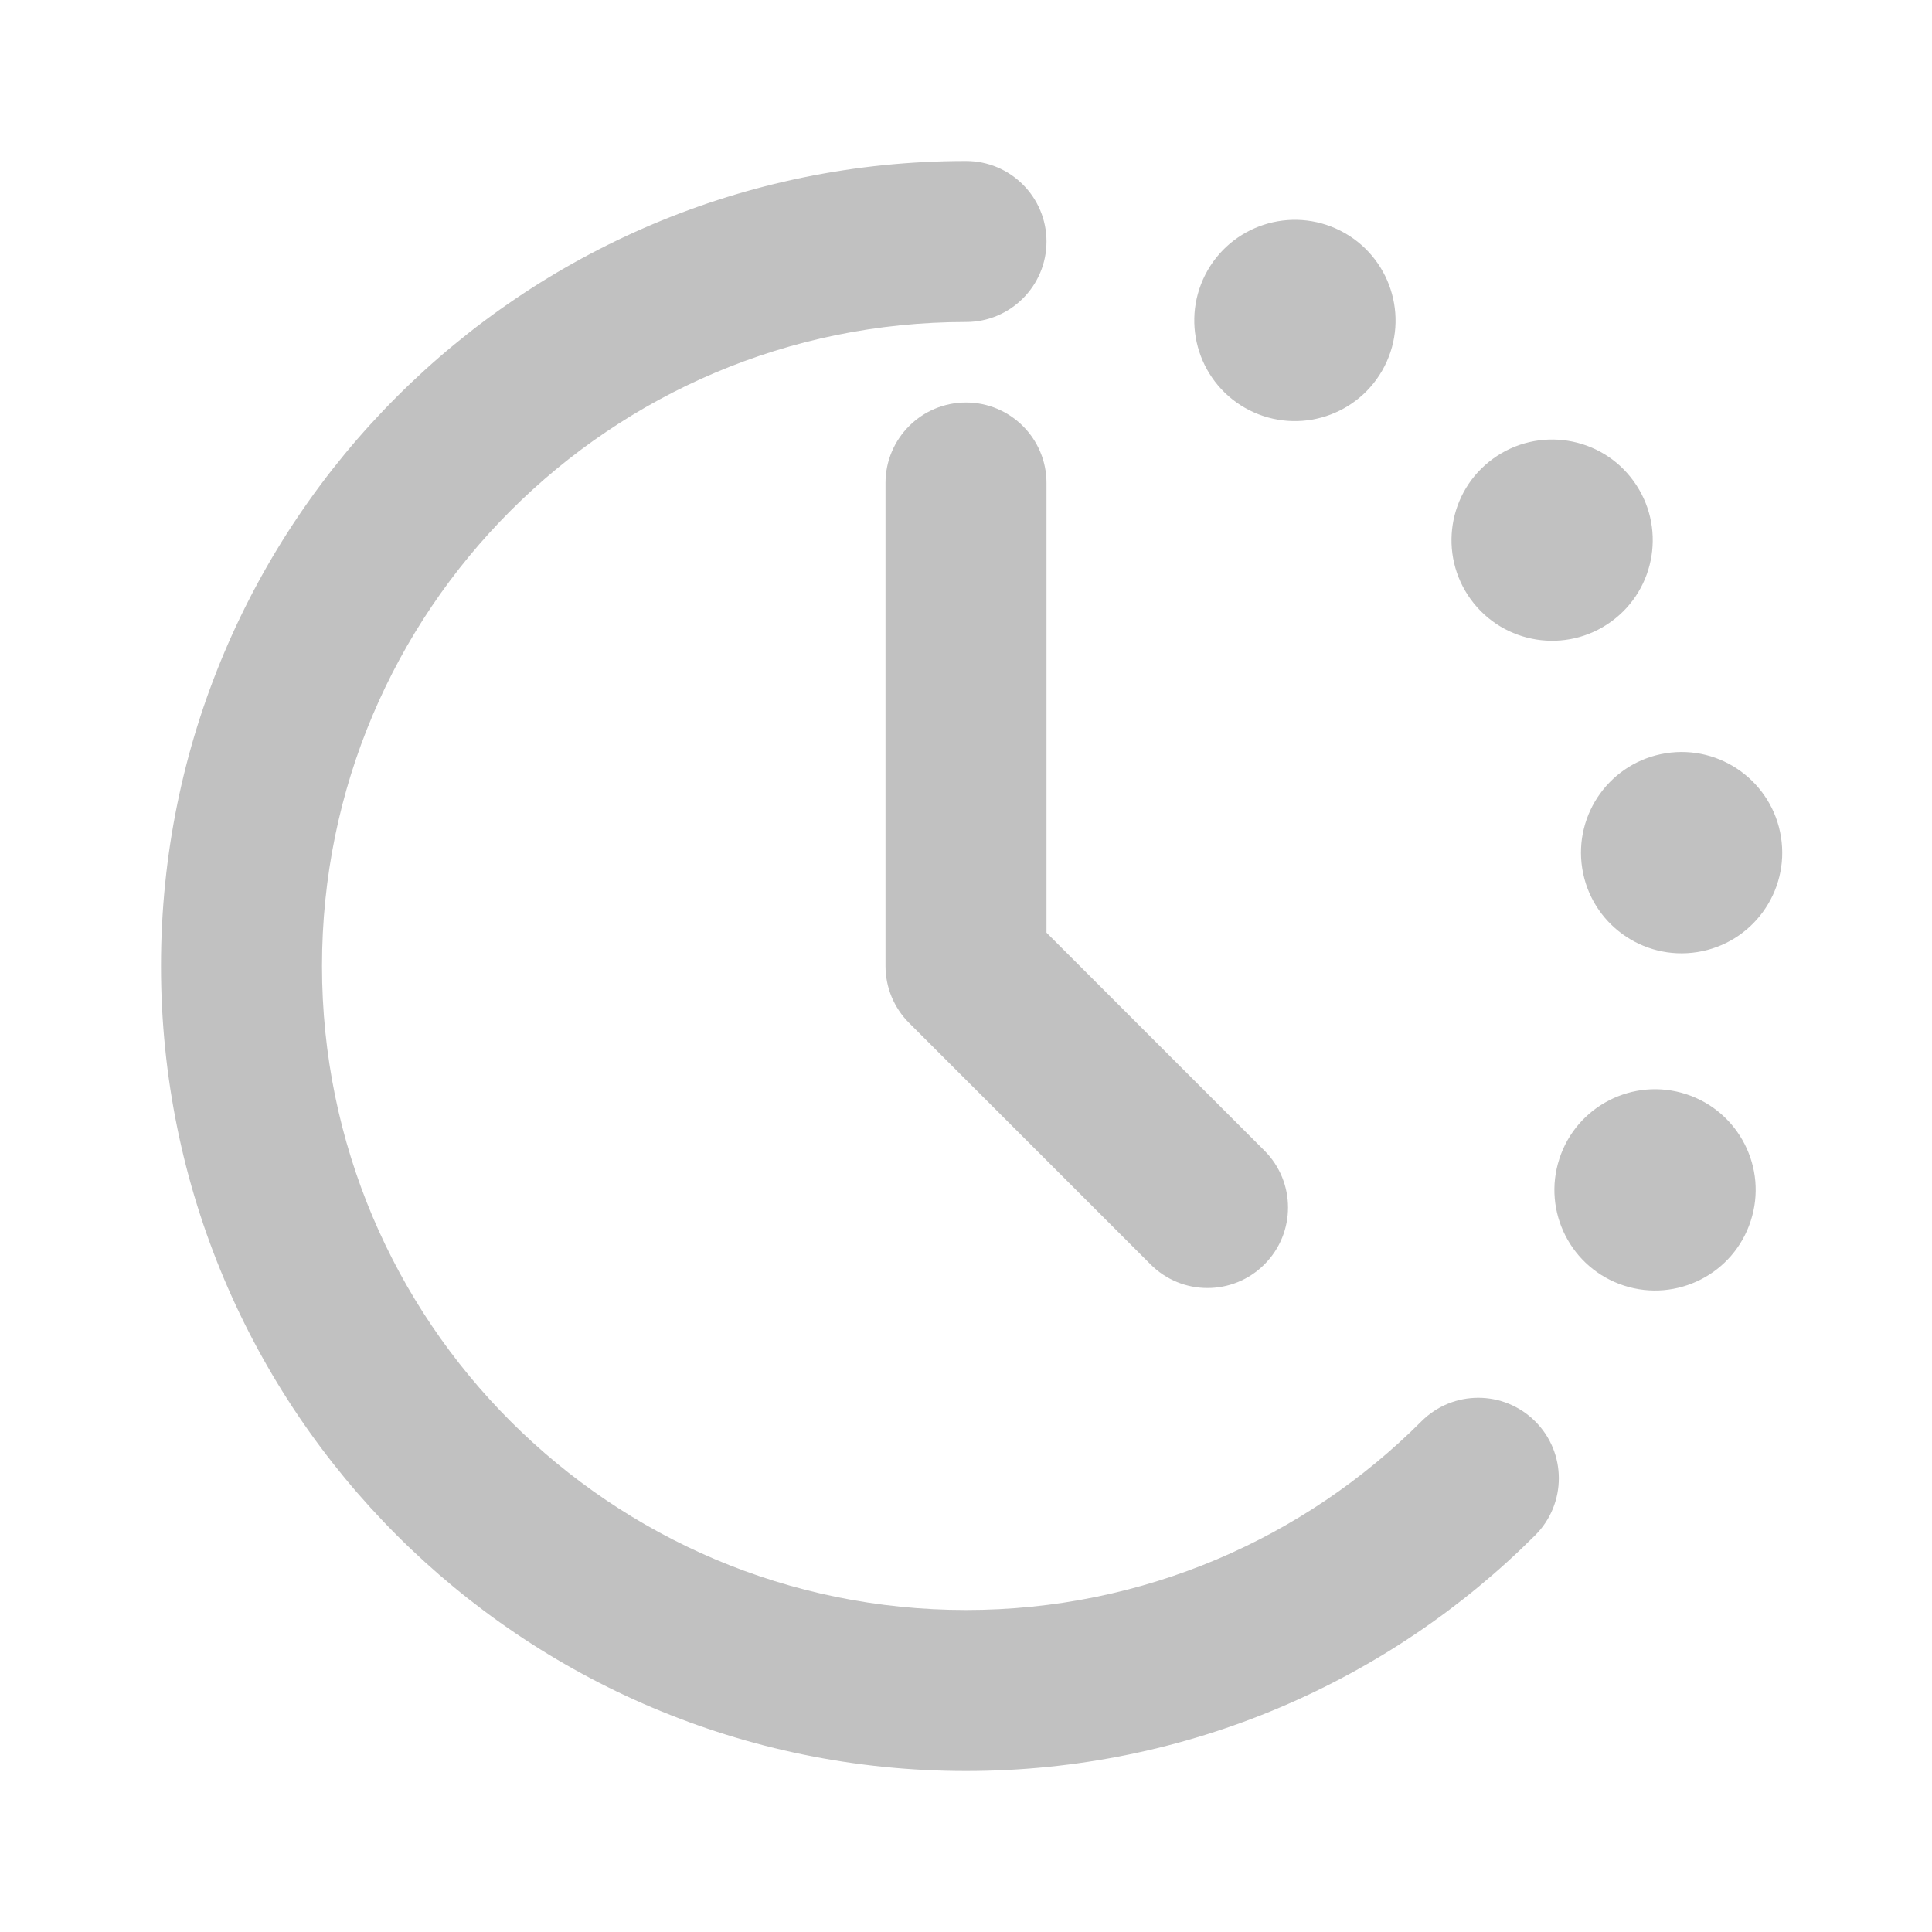
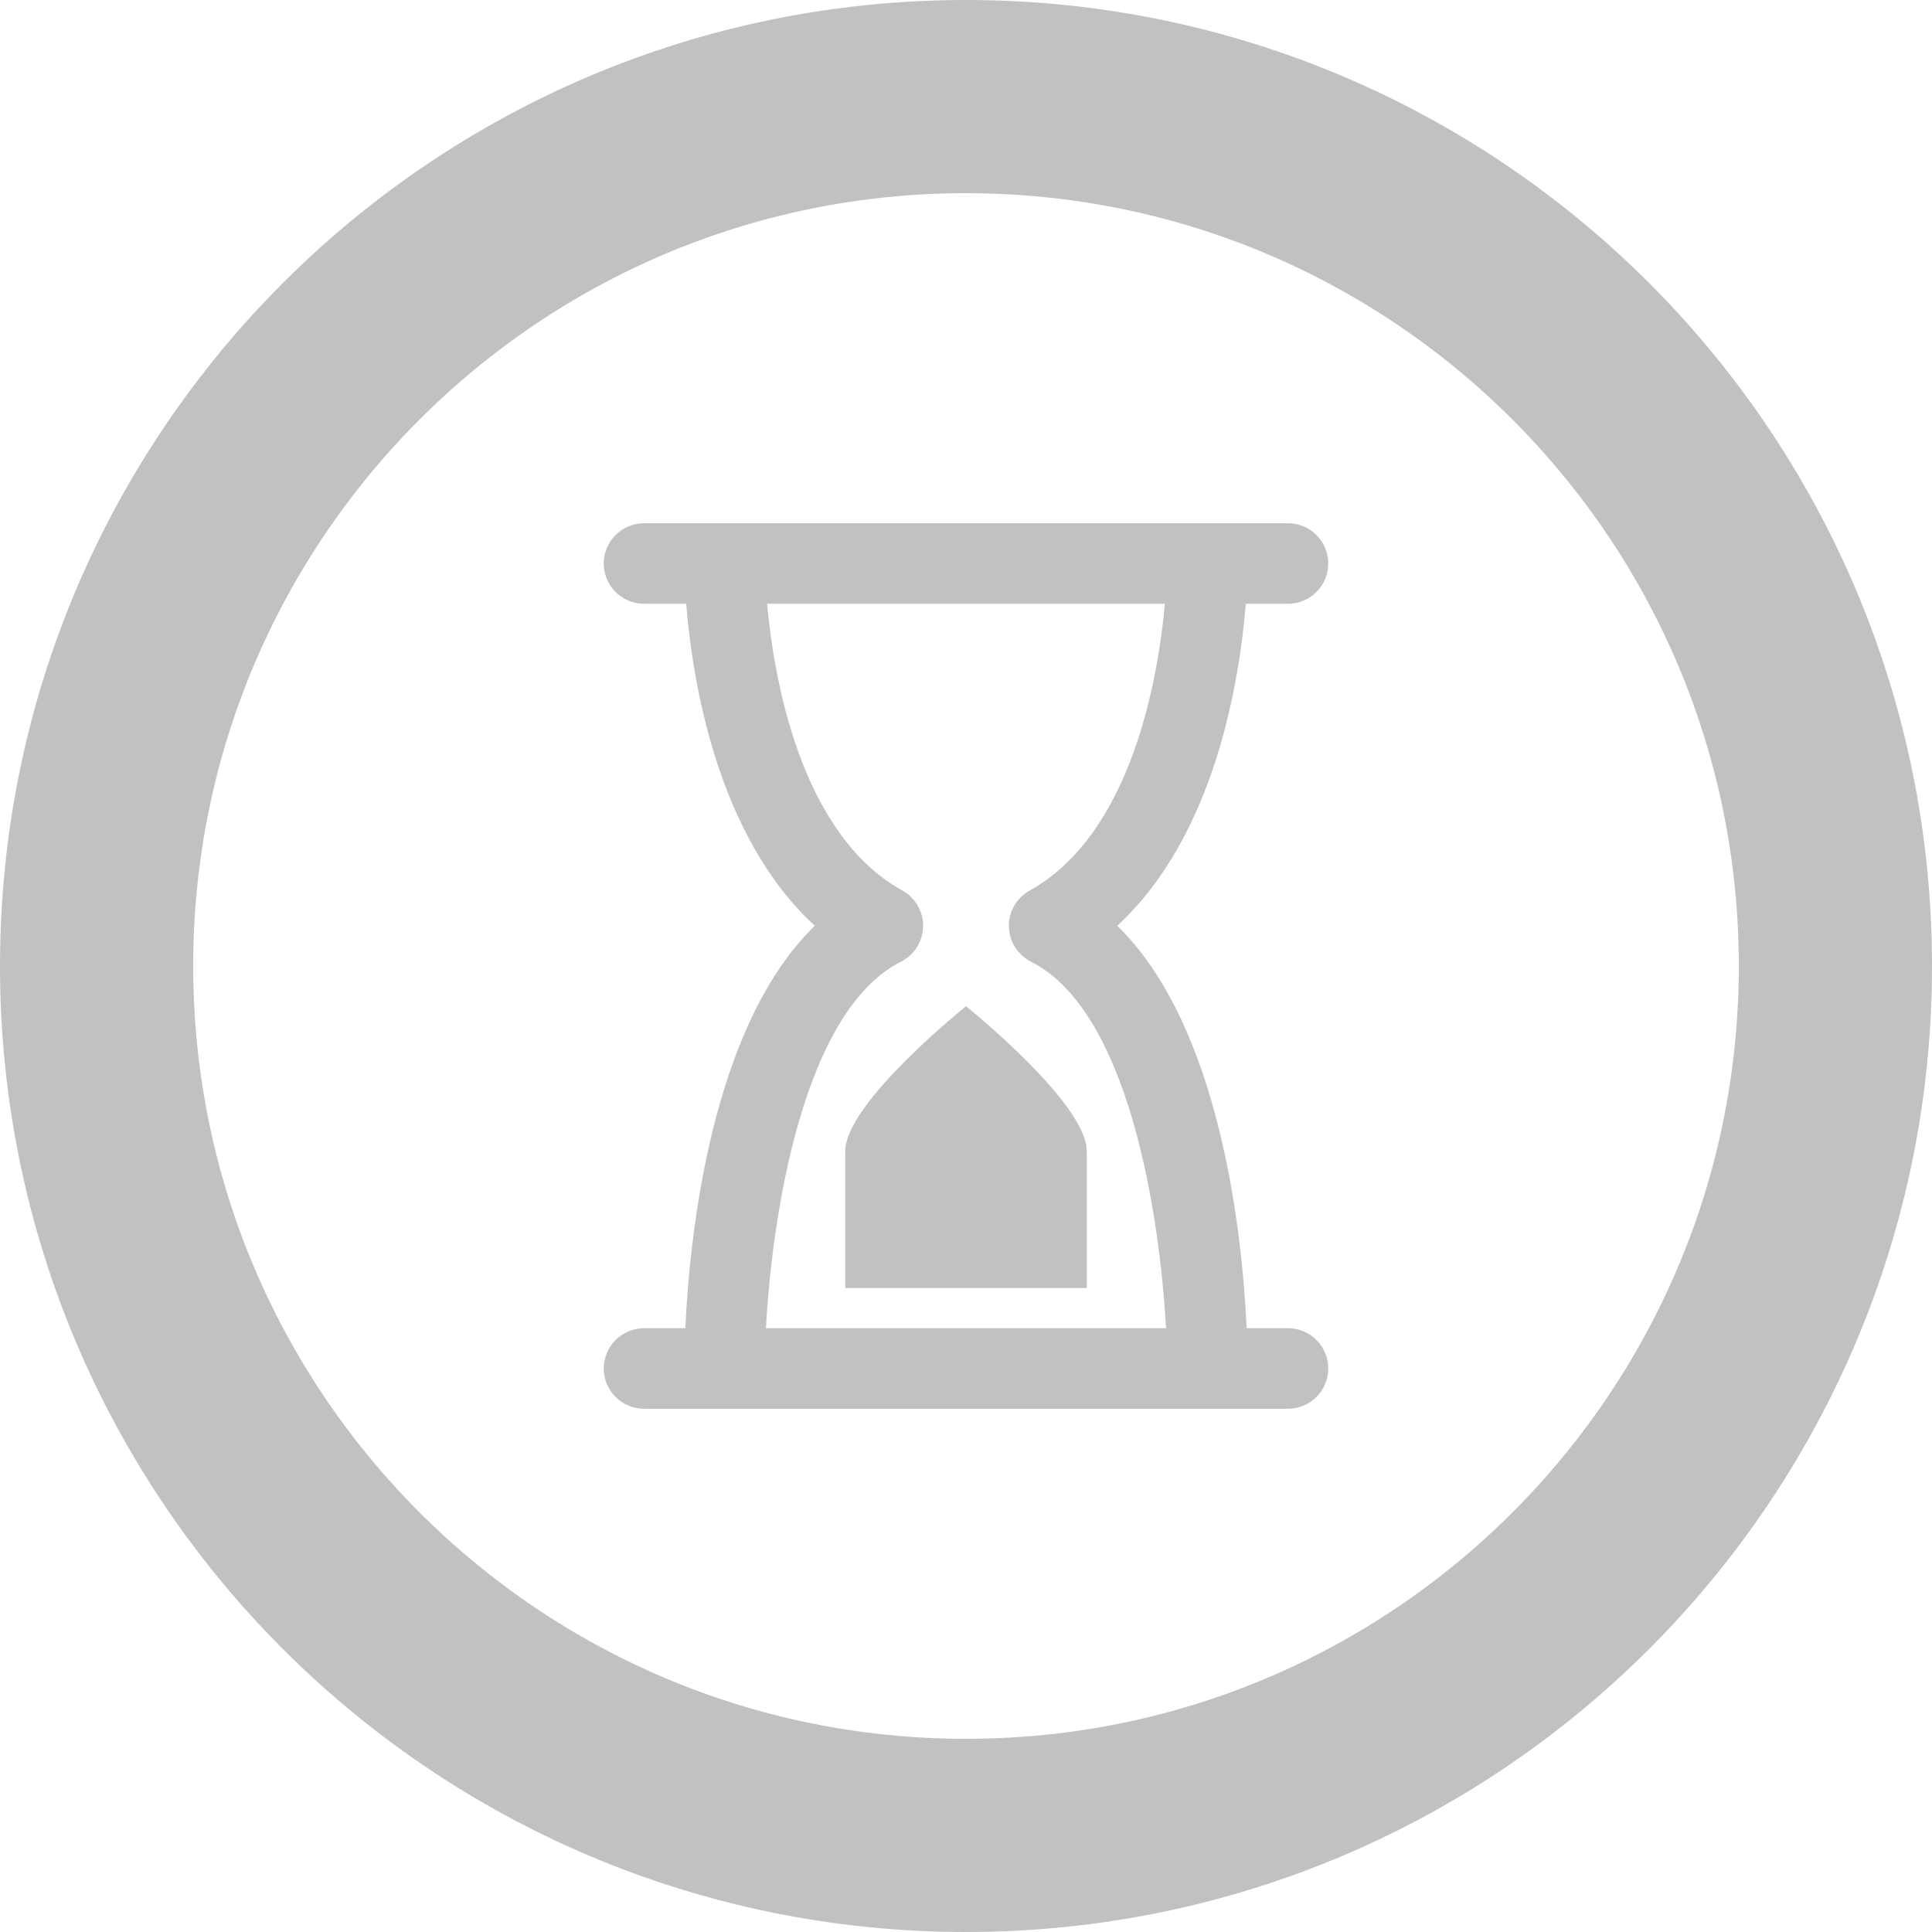
- <svg xmlns="http://www.w3.org/2000/svg" width="800px" height="800px" viewBox="0 0 24 24" fill="none">
-   <g id="SVGRepo_bgCarrier" stroke-width="0" />
-   <g id="SVGRepo_tracerCarrier" stroke-linecap="round" stroke-linejoin="round" />
-   <g id="SVGRepo_iconCarrier">
-     <path fill-rule="evenodd" clip-rule="evenodd" d="M4 12C4 7.582 7.582 4 12 4C12.552 4 13 3.552 13 3C13 2.448 12.552 2 12 2C6.477 2 2 6.477 2 12C2 17.523 6.477 22 12 22C14.761 22 17.262 20.88 19.071 19.071C19.462 18.68 19.462 18.047 19.071 17.657C18.68 17.266 18.047 17.266 17.657 17.657C16.208 19.106 14.209 20 12 20C7.582 20 4 16.418 4 12ZM13 6C13 5.448 12.552 5 12 5C11.448 5 11 5.448 11 6V12C11 12.265 11.105 12.52 11.293 12.707L14.293 15.707C14.683 16.098 15.317 16.098 15.707 15.707C16.098 15.317 16.098 14.683 15.707 14.293L13 11.586V6ZM21.748 15.167C21.535 15.824 20.83 16.183 20.173 15.97C19.517 15.757 19.157 15.051 19.371 14.395C19.584 13.738 20.289 13.379 20.946 13.592C21.602 13.806 21.962 14.511 21.748 15.167ZM21.085 11.827C21.767 11.719 22.232 11.078 22.124 10.397C22.016 9.715 21.375 9.249 20.694 9.357C20.012 9.465 19.547 10.106 19.655 10.788C19.763 11.47 20.403 11.935 21.085 11.827ZM20.292 5.975C20.698 6.534 20.574 7.315 20.016 7.721C19.457 8.127 18.676 8.003 18.27 7.445C17.864 6.886 17.988 6.104 18.546 5.699C19.105 5.293 19.887 5.417 20.292 5.975ZM17.2 4.548C17.513 3.933 17.268 3.181 16.653 2.867C16.038 2.554 15.286 2.798 14.972 3.413C14.659 4.029 14.903 4.781 15.518 5.095C16.134 5.408 16.886 5.164 17.2 4.548Z" fill="#c1c1c1" />
-   </g>
+ <svg xmlns="http://www.w3.org/2000/svg" width="100" height="100" viewBox="0 0 100 100" fill="none">
+   <path d="M5 50C5 25.147 25.147 5 50 5C74.853 5 95 25.147 95 50C95 74.853 74.853 95 50 95C25.147 95 5 74.853 5 50Z" stroke="#C1C1C1" stroke-width="10" />
+   <path d="M66.667 31.25C67.219 31.25 67.749 31.03 68.14 30.64C68.531 30.249 68.75 29.719 68.75 29.167C68.75 28.614 68.531 28.084 68.14 27.694C67.749 27.303 67.219 27.083 66.667 27.083H33.333C32.781 27.083 32.251 27.303 31.86 27.694C31.47 28.084 31.25 28.614 31.25 29.167C31.25 29.719 31.47 30.249 31.86 30.64C32.251 31.03 32.781 31.25 33.333 31.25H35.519C35.823 35.075 37.067 43.229 42.173 47.917C36.788 53.148 35.692 64.029 35.473 68.75H33.333C32.781 68.75 32.251 68.969 31.86 69.36C31.47 69.751 31.25 70.281 31.25 70.833C31.25 71.386 31.47 71.916 31.86 72.306C32.251 72.697 32.781 72.917 33.333 72.917H66.667C67.219 72.917 67.749 72.697 68.14 72.306C68.531 71.916 68.75 71.386 68.75 70.833C68.75 70.281 68.531 69.751 68.14 69.36C67.749 68.969 67.219 68.75 66.667 68.75H64.527C64.308 64.033 63.212 53.152 57.827 47.917C62.933 43.225 64.177 35.071 64.481 31.25H66.667ZM53.292 46.096C52.961 46.28 52.686 46.55 52.497 46.878C52.309 47.206 52.213 47.58 52.22 47.958C52.228 48.337 52.338 48.706 52.54 49.027C52.742 49.347 53.027 49.606 53.365 49.777C58.442 52.335 60.031 62.925 60.354 68.75H39.646C39.96 62.917 41.558 52.335 46.635 49.777C46.973 49.606 47.258 49.347 47.46 49.027C47.662 48.706 47.772 48.337 47.78 47.958C47.787 47.58 47.691 47.206 47.503 46.878C47.314 46.55 47.039 46.28 46.708 46.096C41.419 43.16 40.056 35.092 39.704 31.25H60.296C59.944 35.092 58.581 43.16 53.292 46.096ZM50 52.083C50 52.083 56.25 57.083 56.25 59.583V66.667H43.75V59.583C43.75 57.083 50 52.083 50 52.083Z" fill="#C1C1C1" />
</svg>
